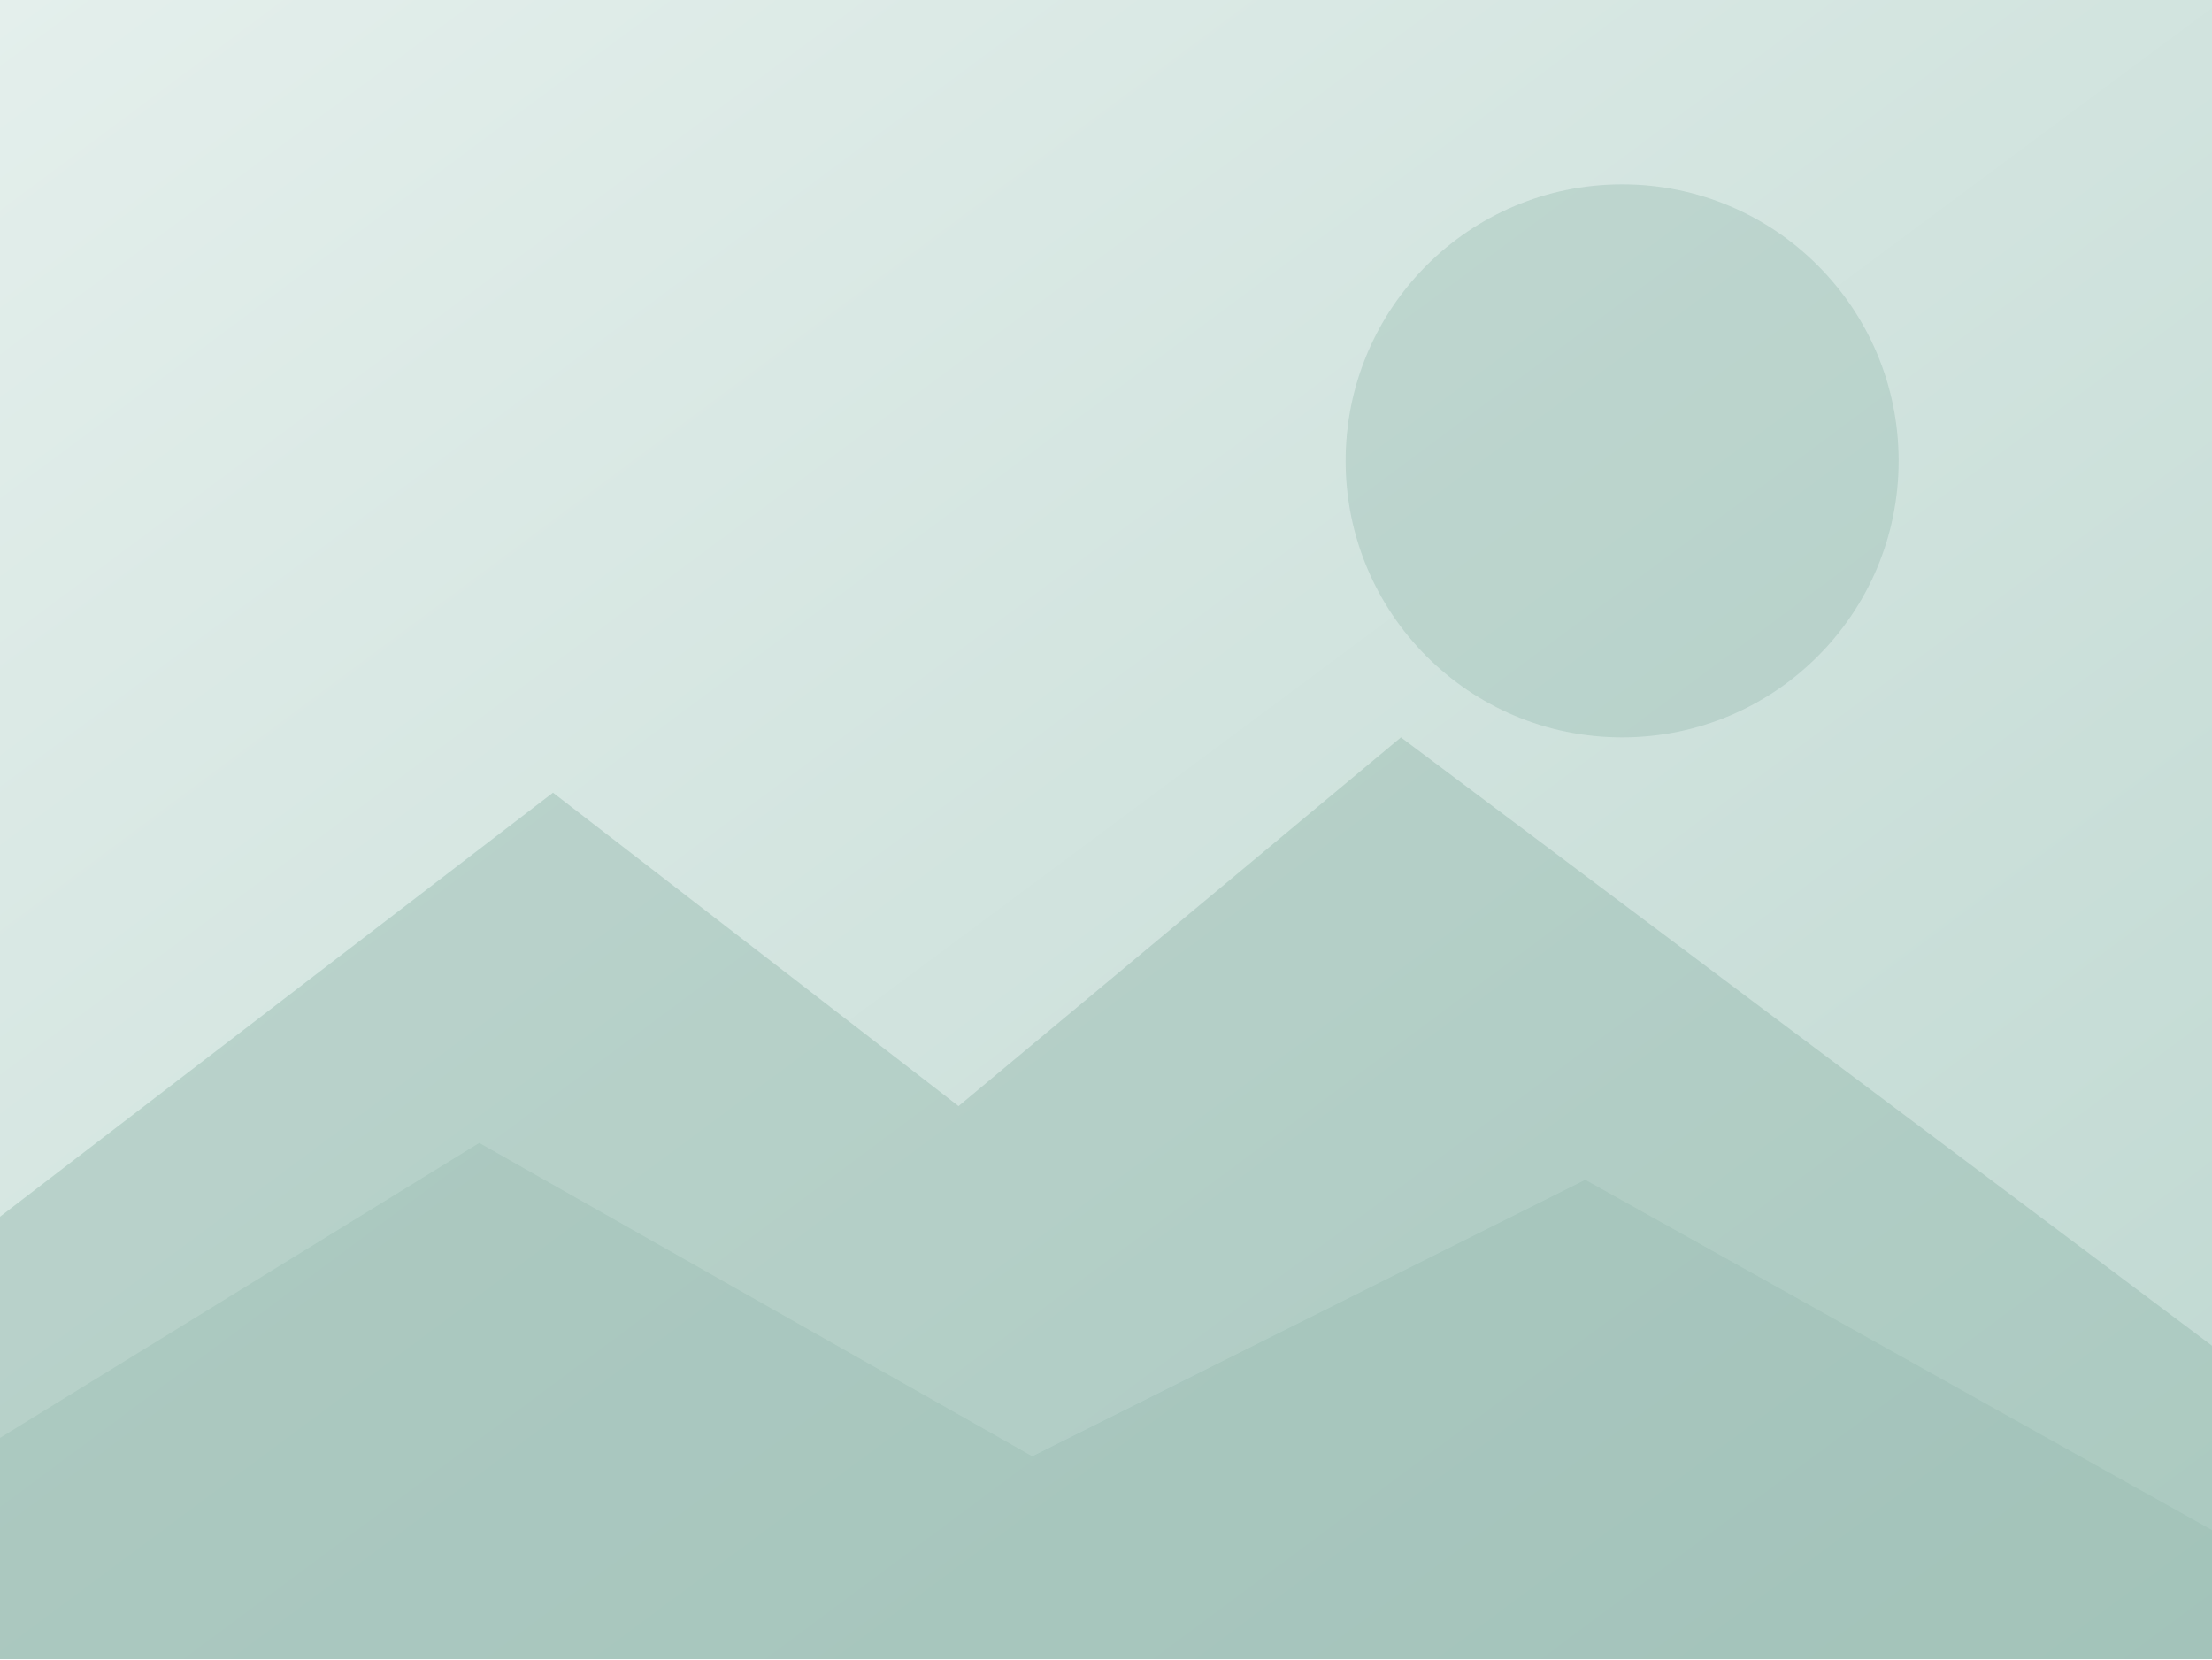
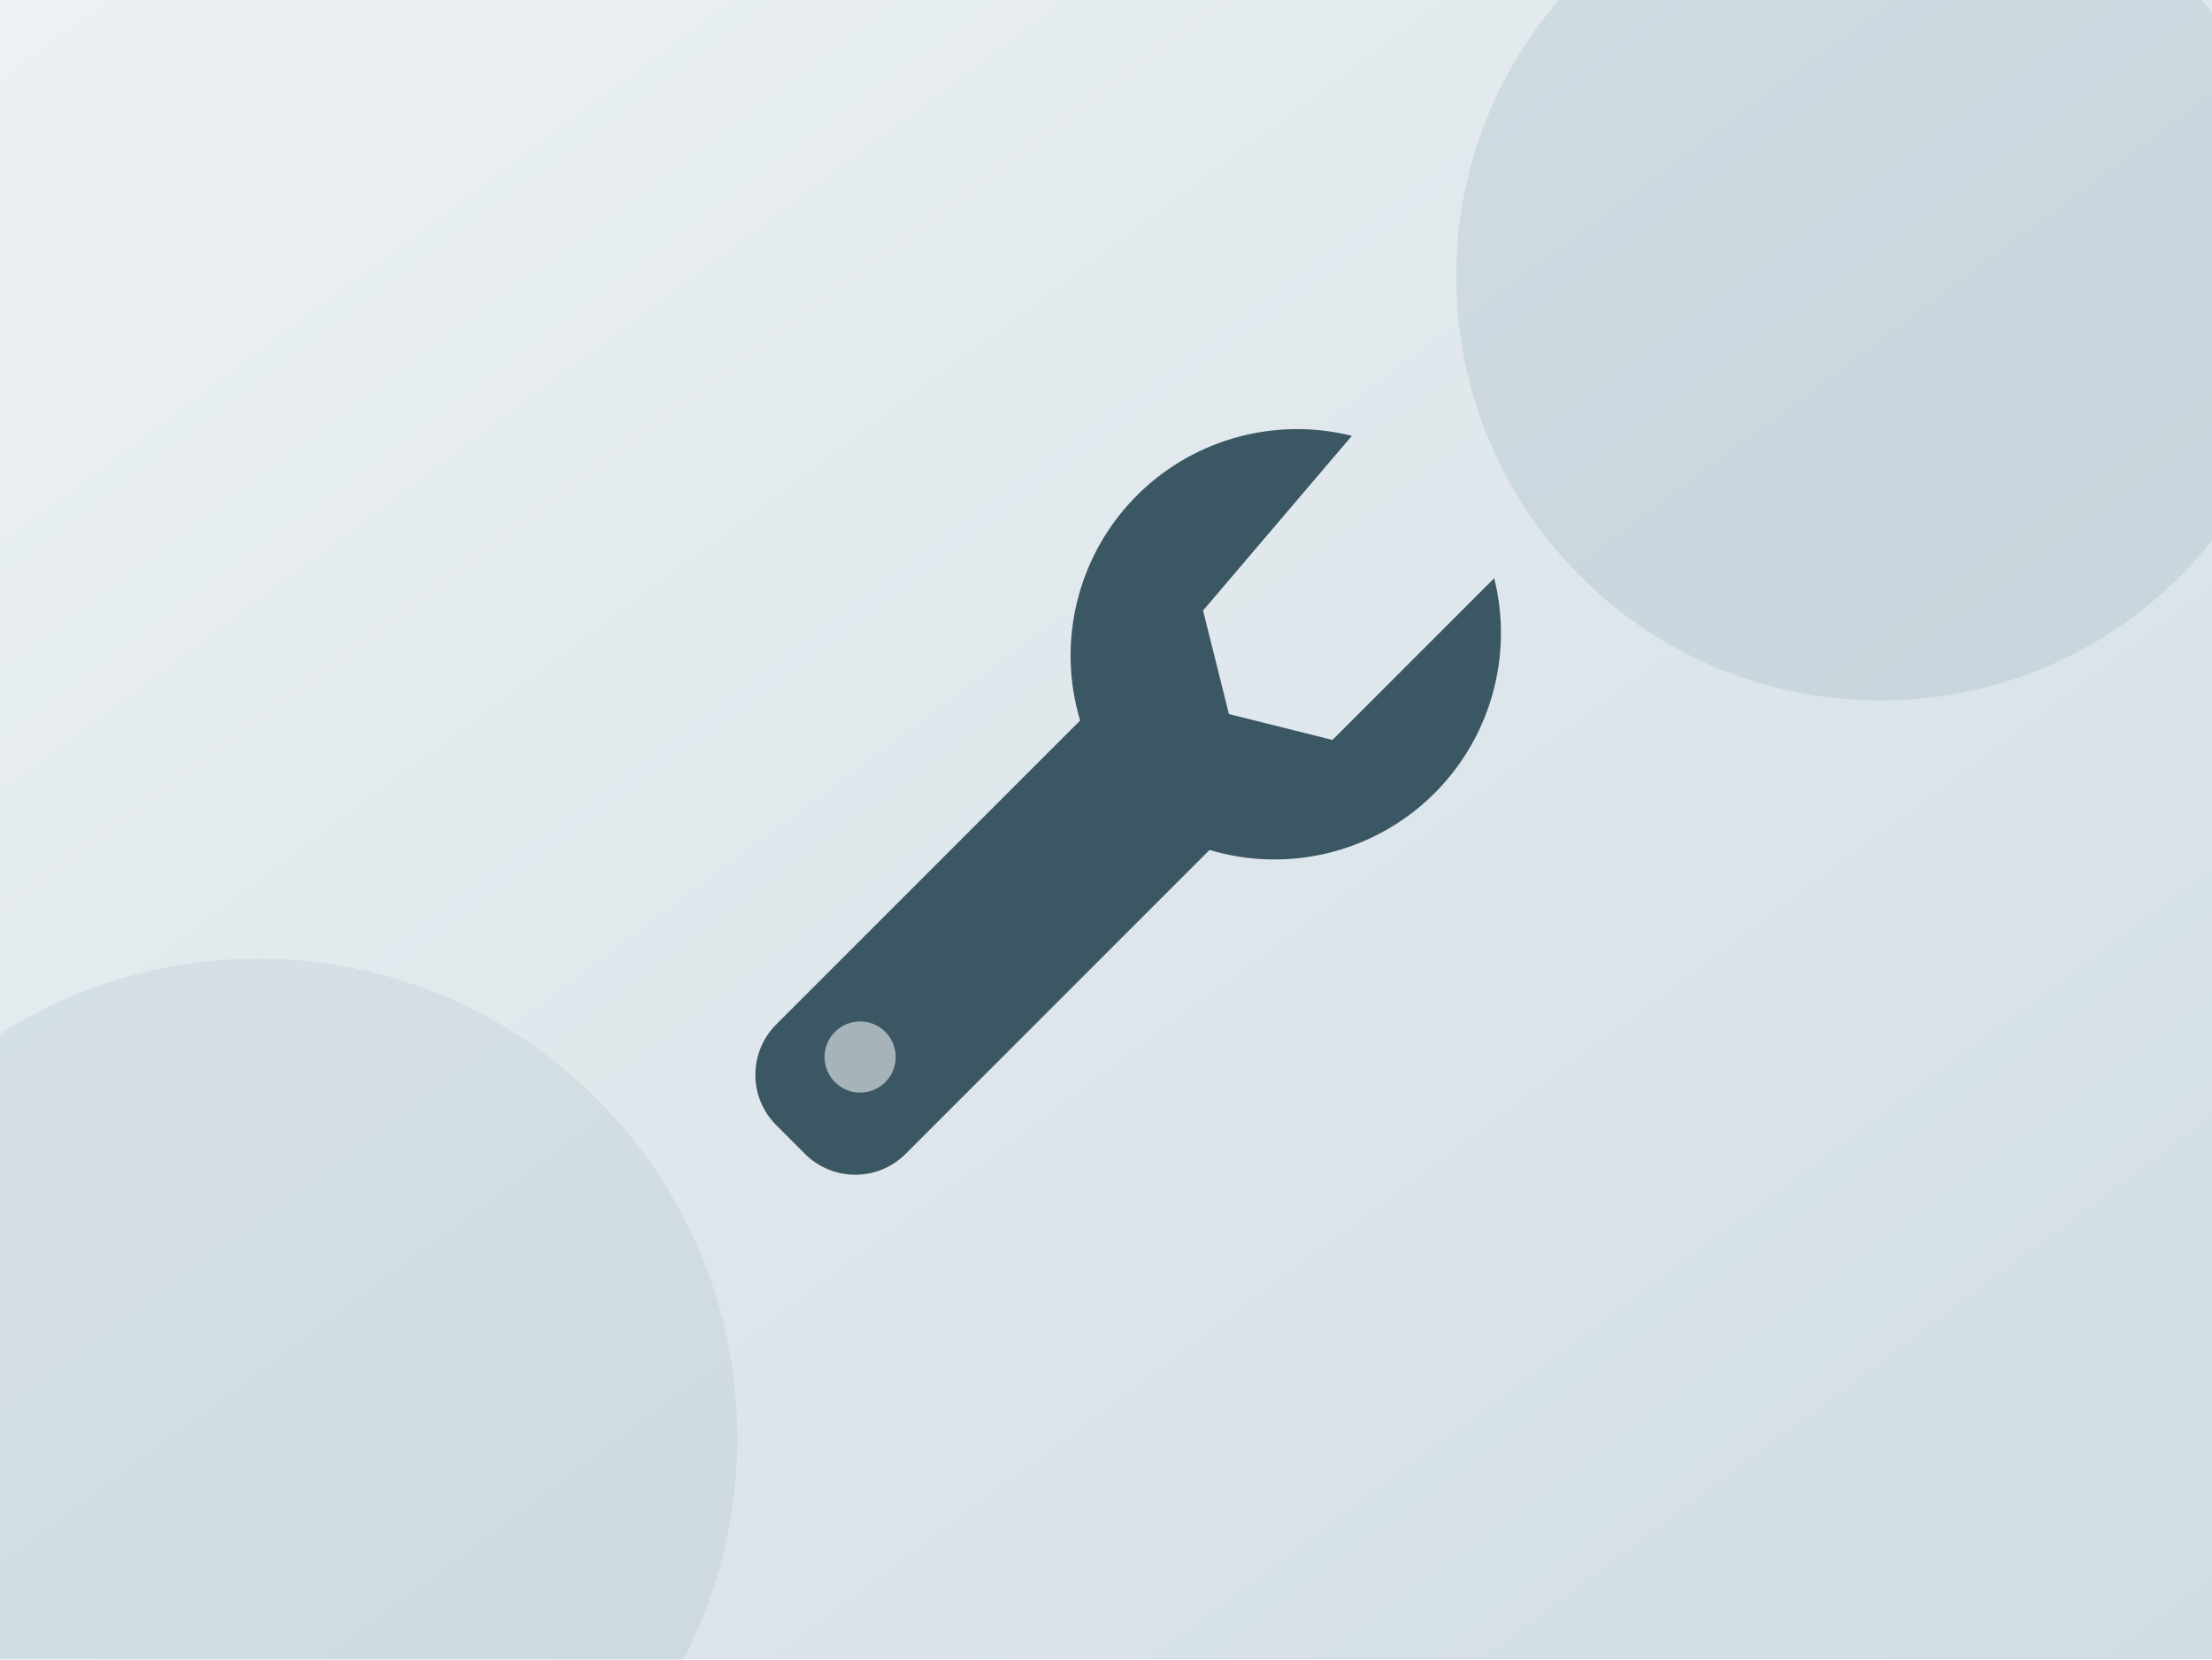
- <svg xmlns="http://www.w3.org/2000/svg" viewBox="0 0 1200 900" width="1200" height="900">
+ <svg xmlns="http://www.w3.org/2000/svg" viewBox="0 0 1200 900" width="1200" height="900" role="img" aria-label="wrench illustration">
  <defs>
    <linearGradient id="g" x1="0" y1="0" x2="1" y2="1">
-       <stop offset="0" stop-color="#e4efec" />
-       <stop offset="1" stop-color="#bfd8d1" />
+       <stop offset="0" stop-color="#ecf1f4" />
+       <stop offset="1" stop-color="#d1dde3" />
    </linearGradient>
  </defs>
  <rect width="1200" height="900" fill="url(#g)" />
-   <circle cx="880" cy="250" r="150" fill="#8fb5aa" opacity=".34" />
-   <path d="M0 660 L300 430 L520 600 L760 400 L1200 730 L1200 900 L0 900 Z" fill="#8fb5aa" opacity=".42" />
-   <path d="M0 780 L260 620 L560 790 L860 640 L1200 830 L1200 900 L0 900 Z" fill="#8fb5aa" opacity=".3" />
+   <circle cx="1020" cy="150" r="230" fill="#8aa6b2" opacity=".22" />
+   <circle cx="140" cy="780" r="260" fill="#8aa6b2" opacity=".16" />
+   <g transform="translate(249.0 89.0) scale(1.755)">
+     <path d="M276 84a70 70 0 0 0-84 88l-94 94a22 22 0 0 0 0 31l9 9a22 22 0 0 0 31 0l94-94a70 70 0 0 0 88-84l-50 50-32-8-8-32z" fill="#3b5764" />
+     <circle cx="124" cy="276" r="11" fill="#ecf1f4" opacity=".6" />
+   </g>
</svg>
